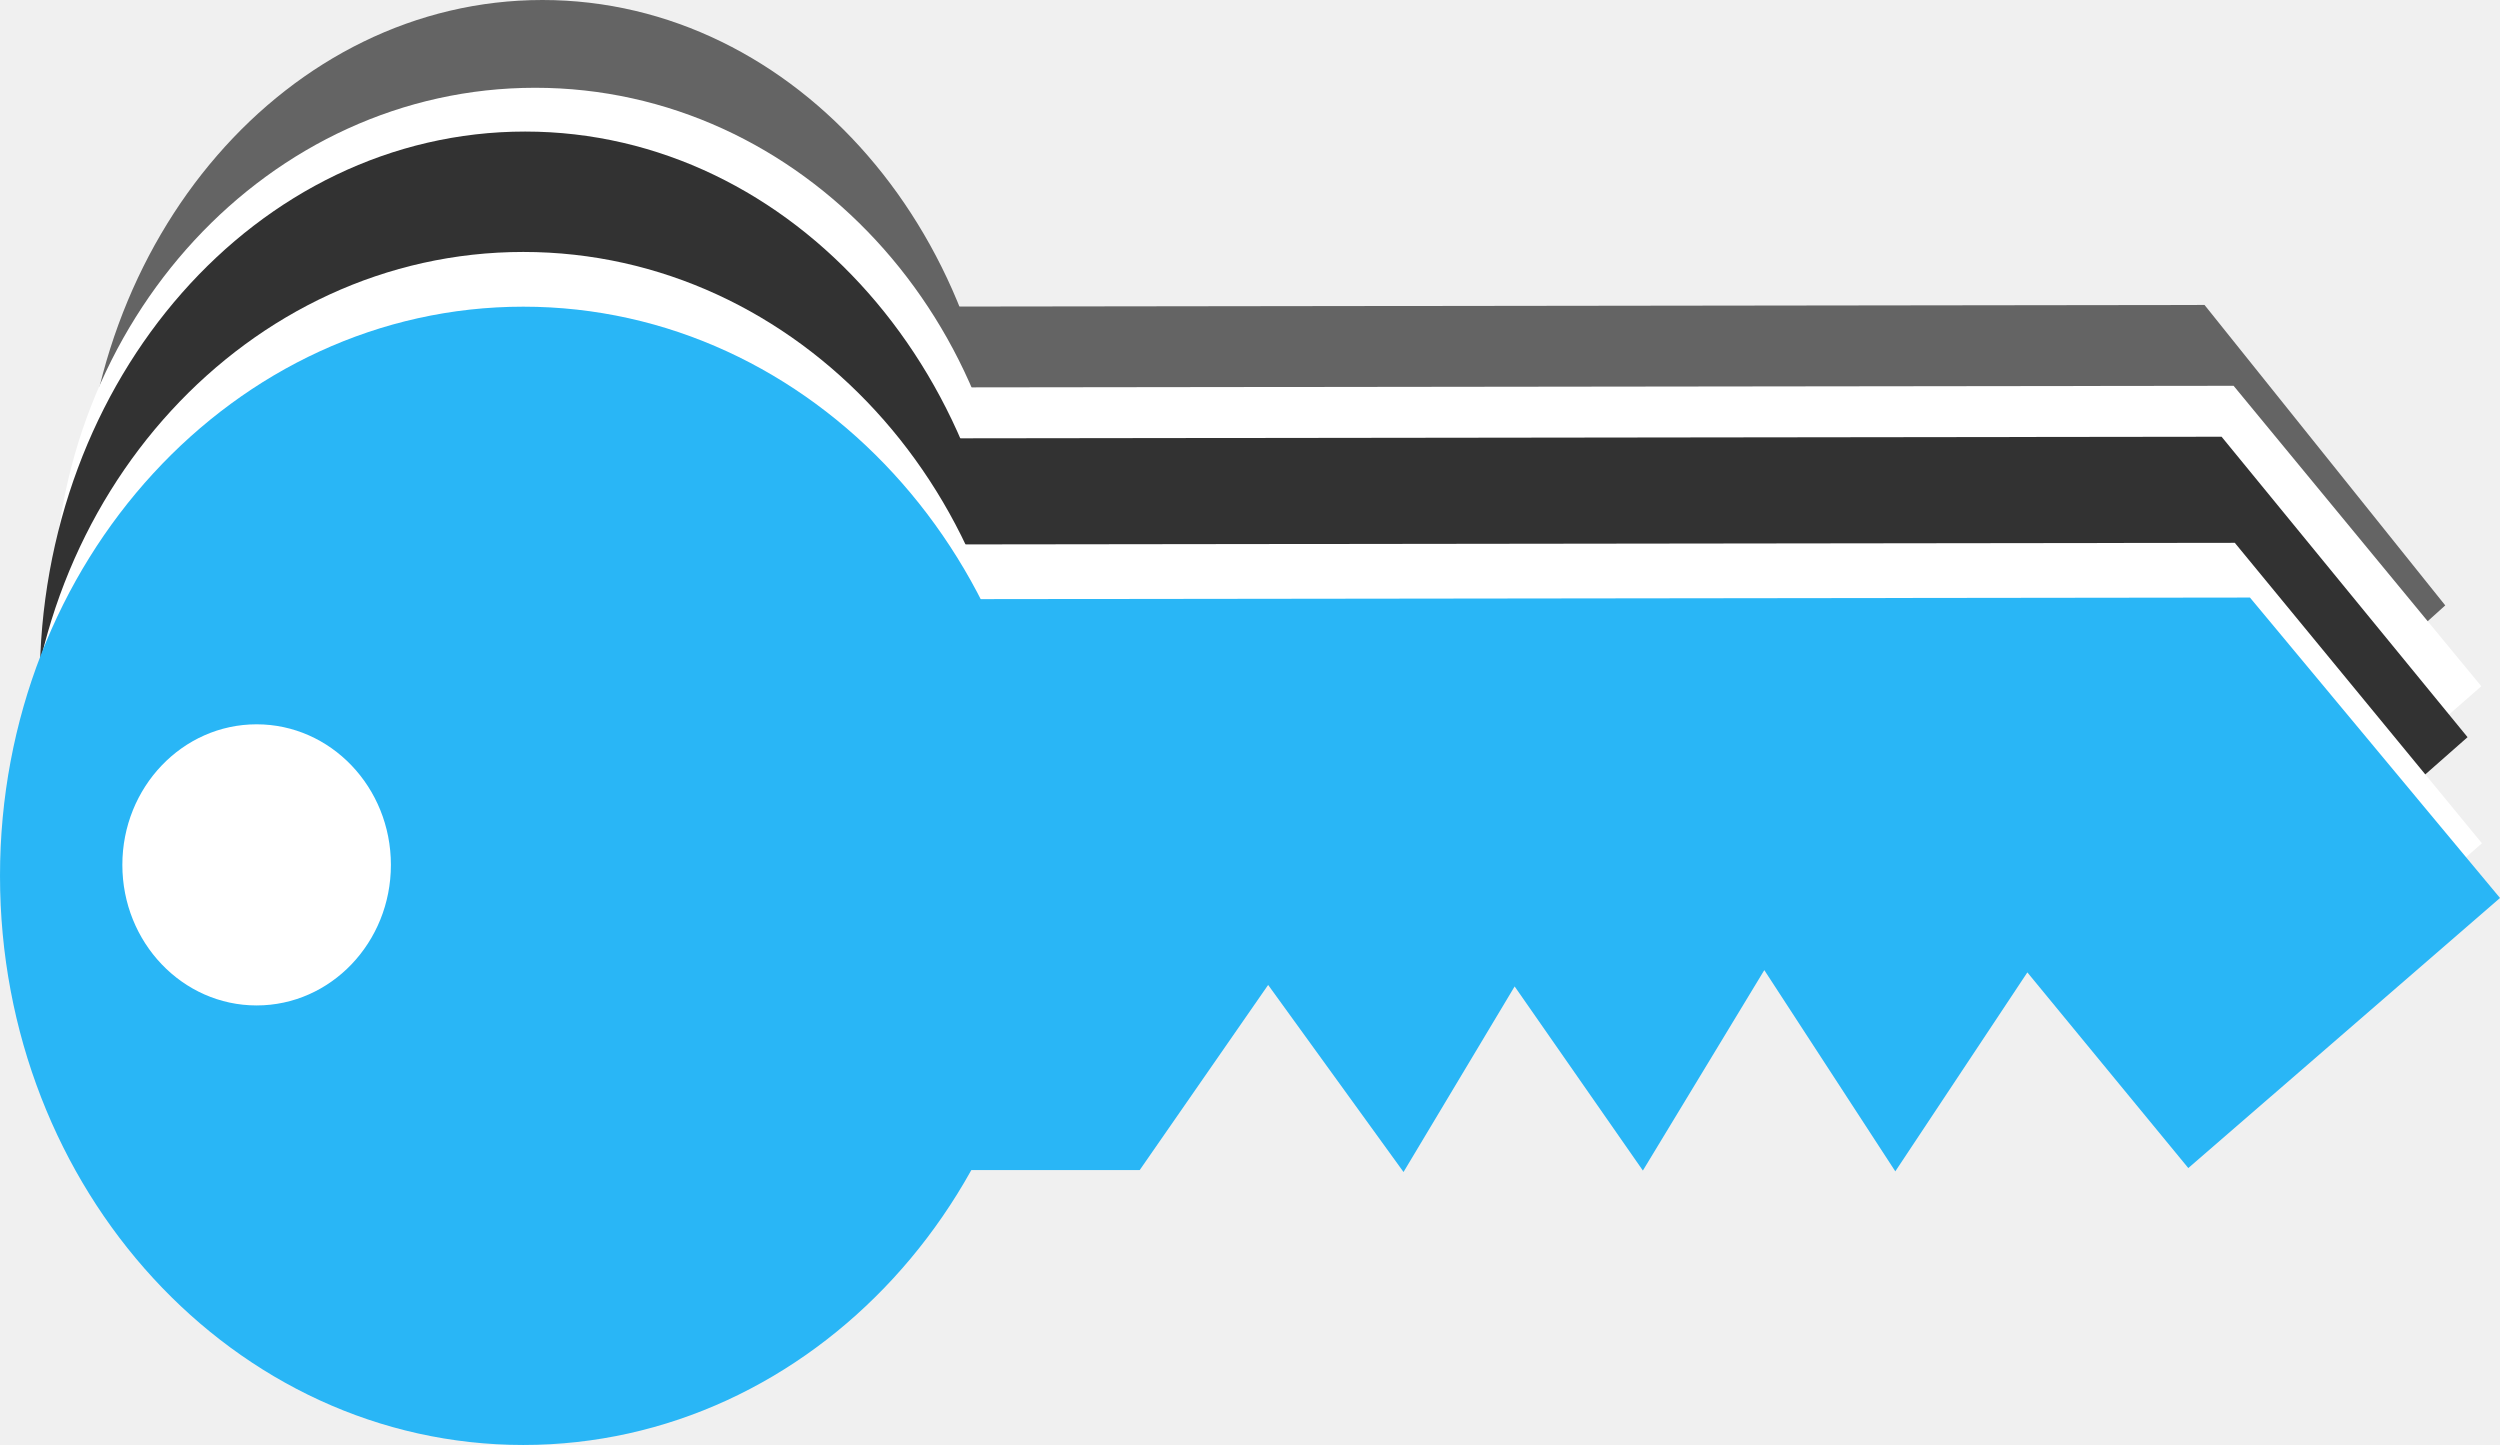
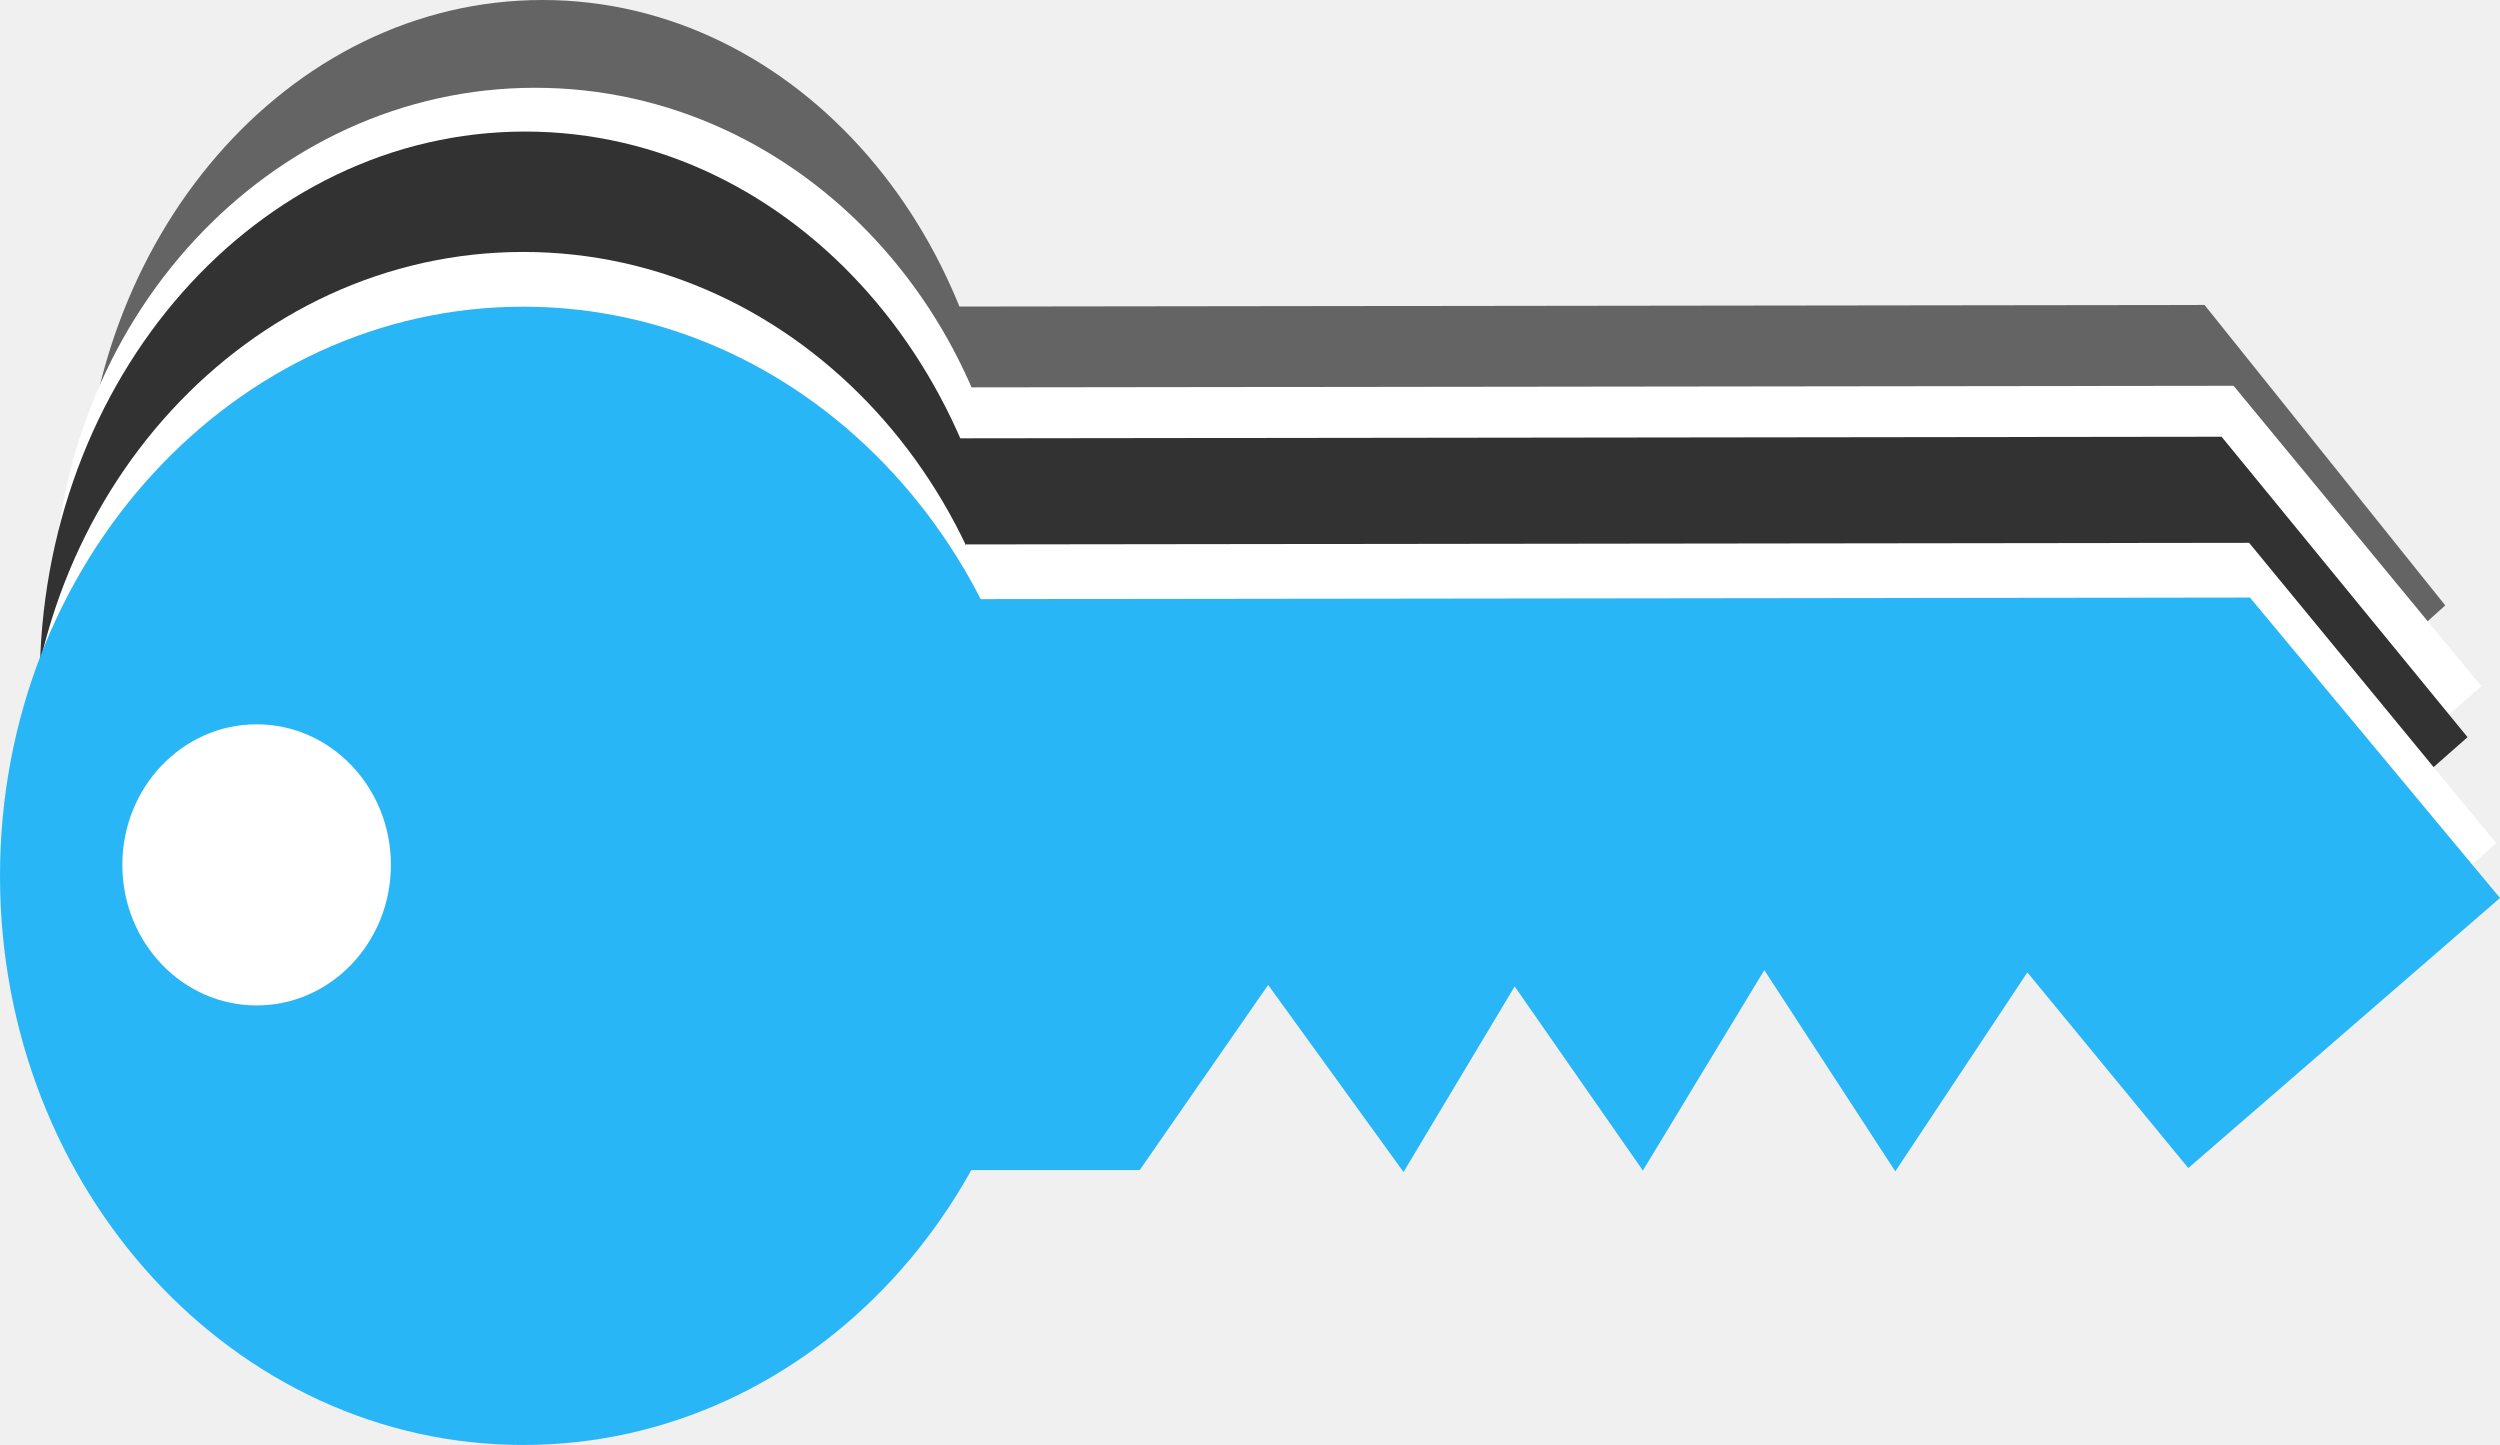
<svg xmlns="http://www.w3.org/2000/svg" width="197.296mm" height="114.035mm" viewBox="0 0 699.079 404.061" id="svg2" version="1.1">
  <defs id="defs4" />
  <g id="layer1" transform="translate(-2.020315,-480.2809)" style="display:inline">
    <ellipse style="fill:#646464;fill-opacity:1;fill-rule:evenodd;stroke:none;stroke-width:1px;stroke-linecap:butt;stroke-linejoin:miter;stroke-opacity:1" id="circle4247" cx="153.693" cy="628.826" rx="128.656" ry="148.545" />
    <path style="fill:#646464;fill-opacity:1;fill-rule:evenodd;stroke:none;stroke-width:1px;stroke-linecap:butt;stroke-linejoin:miter;stroke-opacity:1" d="m 268.98,566.005 349.496,-0.448 67.315,84.013 -83.914,75.519 -43.328,-54.713 -35.549,55.632 -35.269,-56.269 -32.69,56.047 -34.523,-51.486 -29.916,51.893 -36.445,-52.309 -34.577,51.768 -51.476,0 z" id="path4249" />
    <ellipse style="fill:#ffffff;fill-opacity:1;fill-rule:evenodd;stroke:none;stroke-width:1px;stroke-linecap:butt;stroke-linejoin:miter;stroke-opacity:1" id="circle4267" cx="151.673" cy="650.341" rx="134.717" ry="145.515" />
    <path style="fill:#ffffff;fill-opacity:1;fill-rule:evenodd;stroke:none;stroke-width:1px;stroke-linecap:butt;stroke-linejoin:miter;stroke-opacity:1" d="m 266.965,588.611 359.639,-0.448 69.269,84.013 -86.349,75.519 -44.586,-54.713 -36.581,55.632 -36.292,-56.269 -33.638,56.047 -35.525,-51.486 -30.784,51.893 -37.503,-52.309 -35.581,51.768 -52.97,0 z" id="path4269" />
    <ellipse cy="671.17" cx="148.859" id="circle4232" style="fill:#323232;fill-opacity:1;fill-rule:evenodd;stroke:none;stroke-width:1px;stroke-linecap:butt;stroke-linejoin:miter;stroke-opacity:1" rx="135.727" ry="154.101" />
    <path id="path4234" d="m 266.145,602.854 357.103,-0.448 68.78,84.013 -85.74,75.519 -44.272,-54.713 -36.323,55.632 -36.036,-56.269 -33.401,56.047 -35.275,-51.486 -30.567,51.893 -37.238,-52.309 -35.33,51.768 -52.597,0 z" style="fill:#323232;fill-opacity:1;fill-rule:evenodd;stroke:none;stroke-width:1px;stroke-linecap:butt;stroke-linejoin:miter;stroke-opacity:1" />
    <ellipse cy="702.311" cx="148.354" id="circle4253" style="fill:#ffffff;fill-opacity:1;fill-rule:evenodd;stroke:none;stroke-width:1px;stroke-linecap:butt;stroke-linejoin:miter;stroke-opacity:1" rx="139.263" ry="151.576" />
-     <path id="path4255" d="m 268.149,632.521 358.794,-0.448 69.106,84.013 -86.146,75.519 -44.481,-54.713 -36.495,55.632 -36.207,-56.269 -33.559,56.047 -35.442,-51.486 -30.712,51.893 -37.414,-52.309 -35.497,51.768 -52.846,0 z" style="fill:#ffffff;fill-opacity:1;fill-rule:evenodd;stroke:none;stroke-width:1px;stroke-linecap:butt;stroke-linejoin:miter;stroke-opacity:1" />
+     <path id="path4255" d="m 272.149,632.521 358.794,-0.448 69.106,84.013 -86.146,75.519 -44.481,-54.713 -36.495,55.632 -36.207,-56.269 -33.559,56.047 -35.442,-51.486 -30.712,51.893 -37.414,-52.309 -35.497,51.768 -52.846,0 z" style="fill:#ffffff;fill-opacity:1;fill-rule:evenodd;stroke:none;stroke-width:1px;stroke-linecap:butt;stroke-linejoin:miter;stroke-opacity:1" />
    <g id="g4240" transform="matrix(1.392912,0,0,1.514925,-26.12078,-321.2107)">
      <circle r="105.056" cy="690.728" cx="125.259" id="path3336" style="fill:#29b6f6;fill-opacity:1;fill-rule:evenodd;stroke:none;stroke-width:1px;stroke-linecap:butt;stroke-linejoin:miter;stroke-opacity:1" />
      <ellipse ry="25.946" rx="26.956" cy="688.707" cx="71.721" id="path4138" style="fill:#ffffff;fill-opacity:1;fill-rule:evenodd;stroke:none;stroke-width:1.636px;stroke-linecap:butt;stroke-linejoin:miter;stroke-opacity:1" />
      <path id="path4142" d="m 211.27,639.658 260.619,-0.296 50.197,55.457 -62.574,49.85 -32.31,-36.116 -26.509,36.723 -26.3,-37.143 -24.377,36.997 -25.744,-33.986 -22.308,34.254 -27.177,-34.529 -25.784,34.172 -38.386,0 z" style="fill:#29b6f6;fill-opacity:1;fill-rule:evenodd;stroke:none;stroke-width:1px;stroke-linecap:butt;stroke-linejoin:miter;stroke-opacity:1" />
    </g>
  </g>
</svg>
